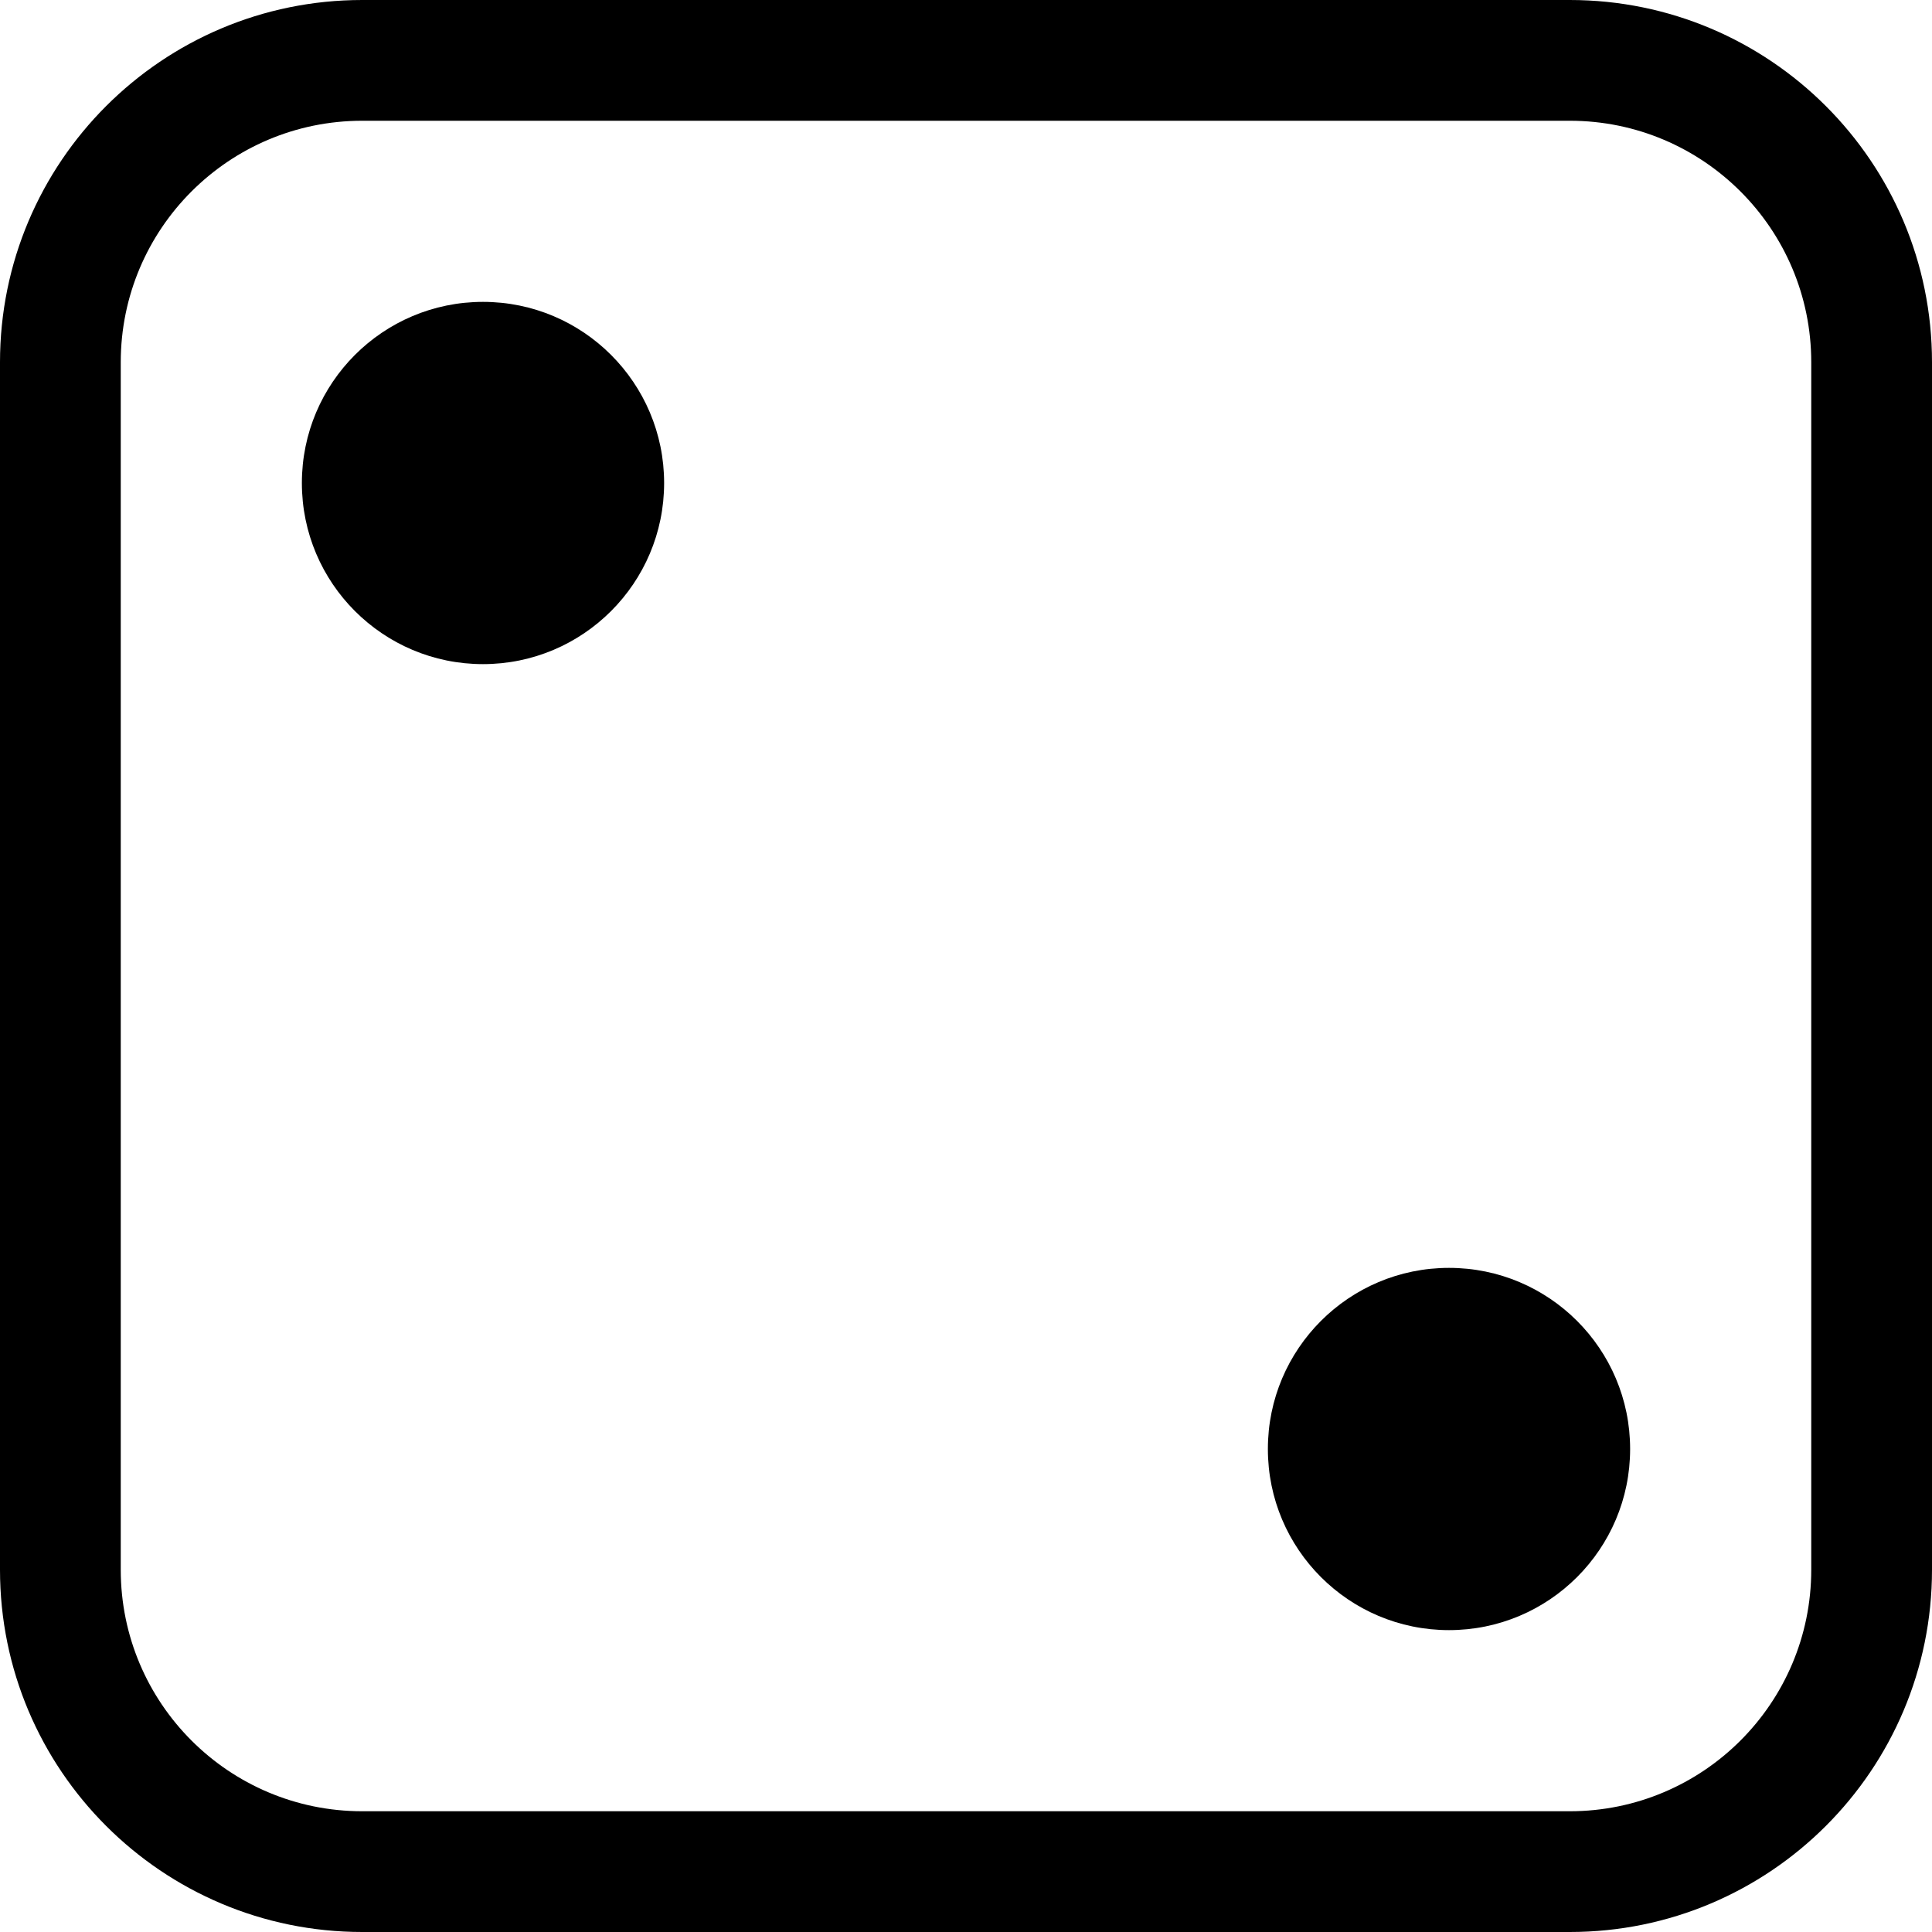
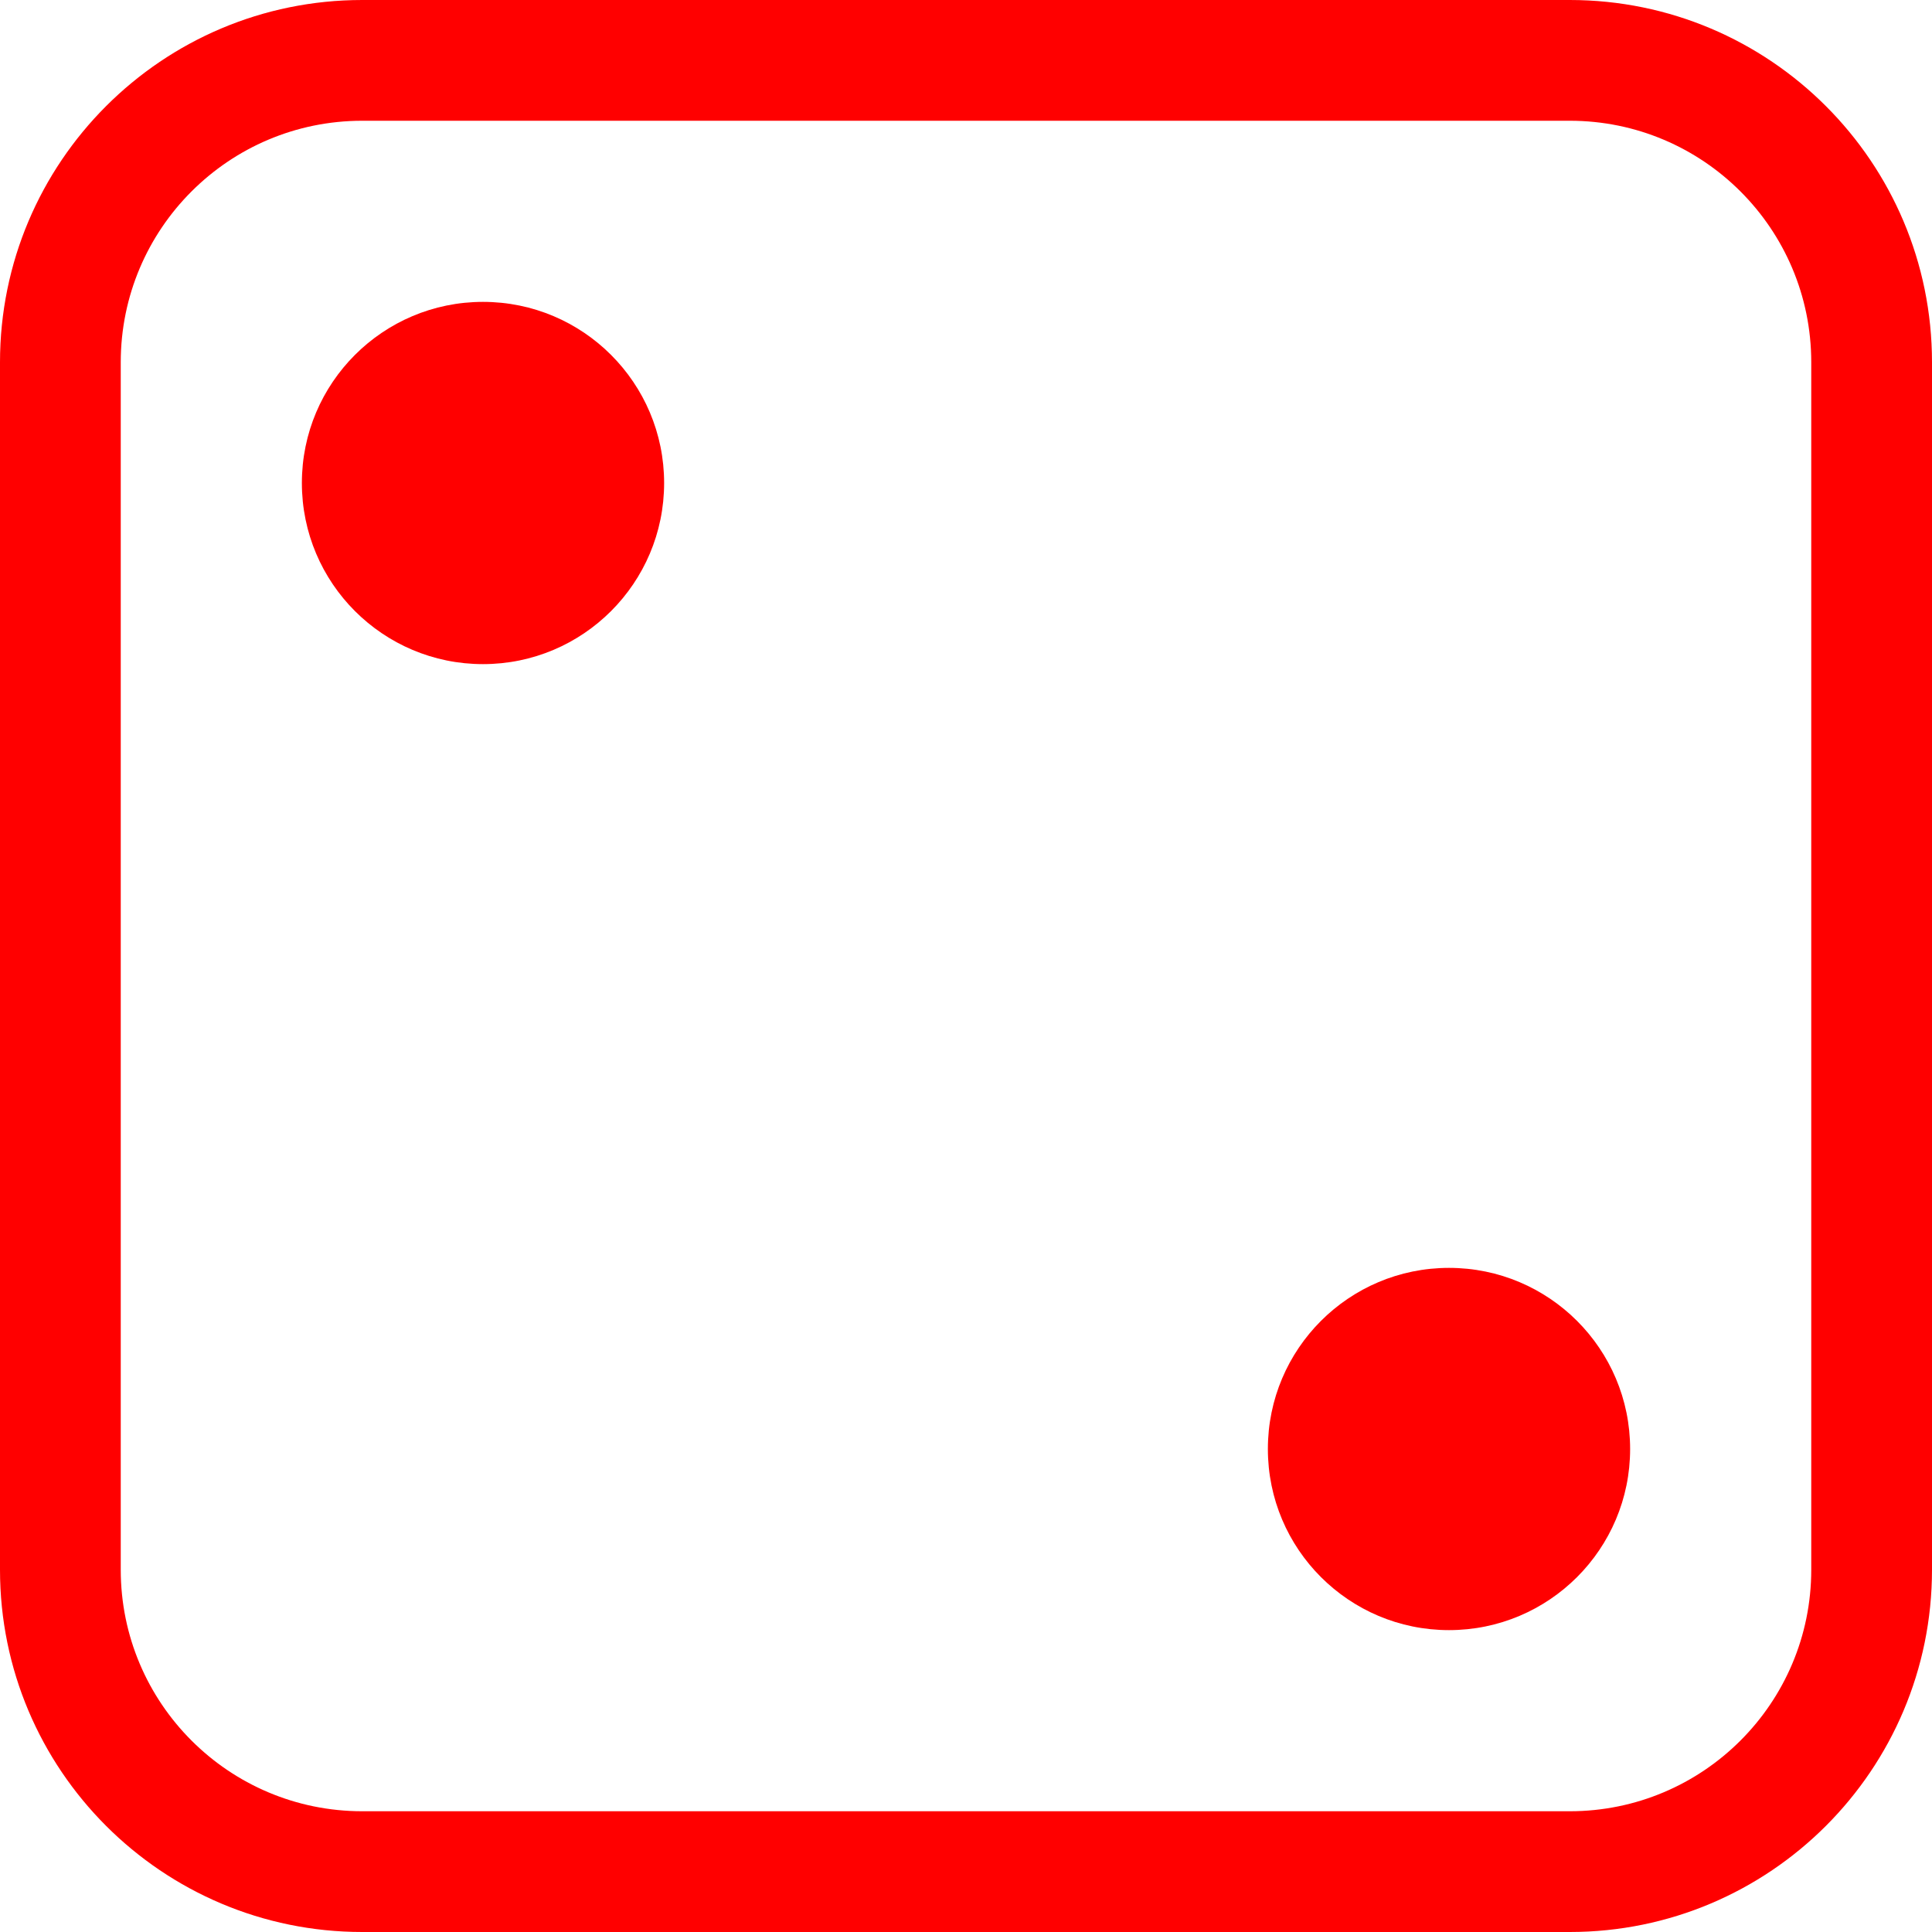
- <svg xmlns="http://www.w3.org/2000/svg" width="16" height="16" fill="currentColor" class="bi bi-dice-2" viewBox="0 0 16 16">
+ <svg xmlns="http://www.w3.org/2000/svg" width="16" height="16" fill="red" class="bi bi-dice-2" viewBox="0 0 16 16">
  <path d="M13 1a2 2 0 0 1 2 2v10a2 2 0 0 1-2 2H3a2 2 0 0 1-2-2V3a2 2 0 0 1 2-2h10zM3 0a3 3 0 0 0-3 3v10a3 3 0 0 0 3 3h10a3 3 0 0 0 3-3V3a3 3 0 0 0-3-3H3z" />
  <path d="M5.5 4a1.5 1.5 0 1 1-3 0 1.5 1.5 0 0 1 3 0zm8 8a1.5 1.5 0 1 1-3 0 1.5 1.5 0 0 1 3 0z" />
</svg>
